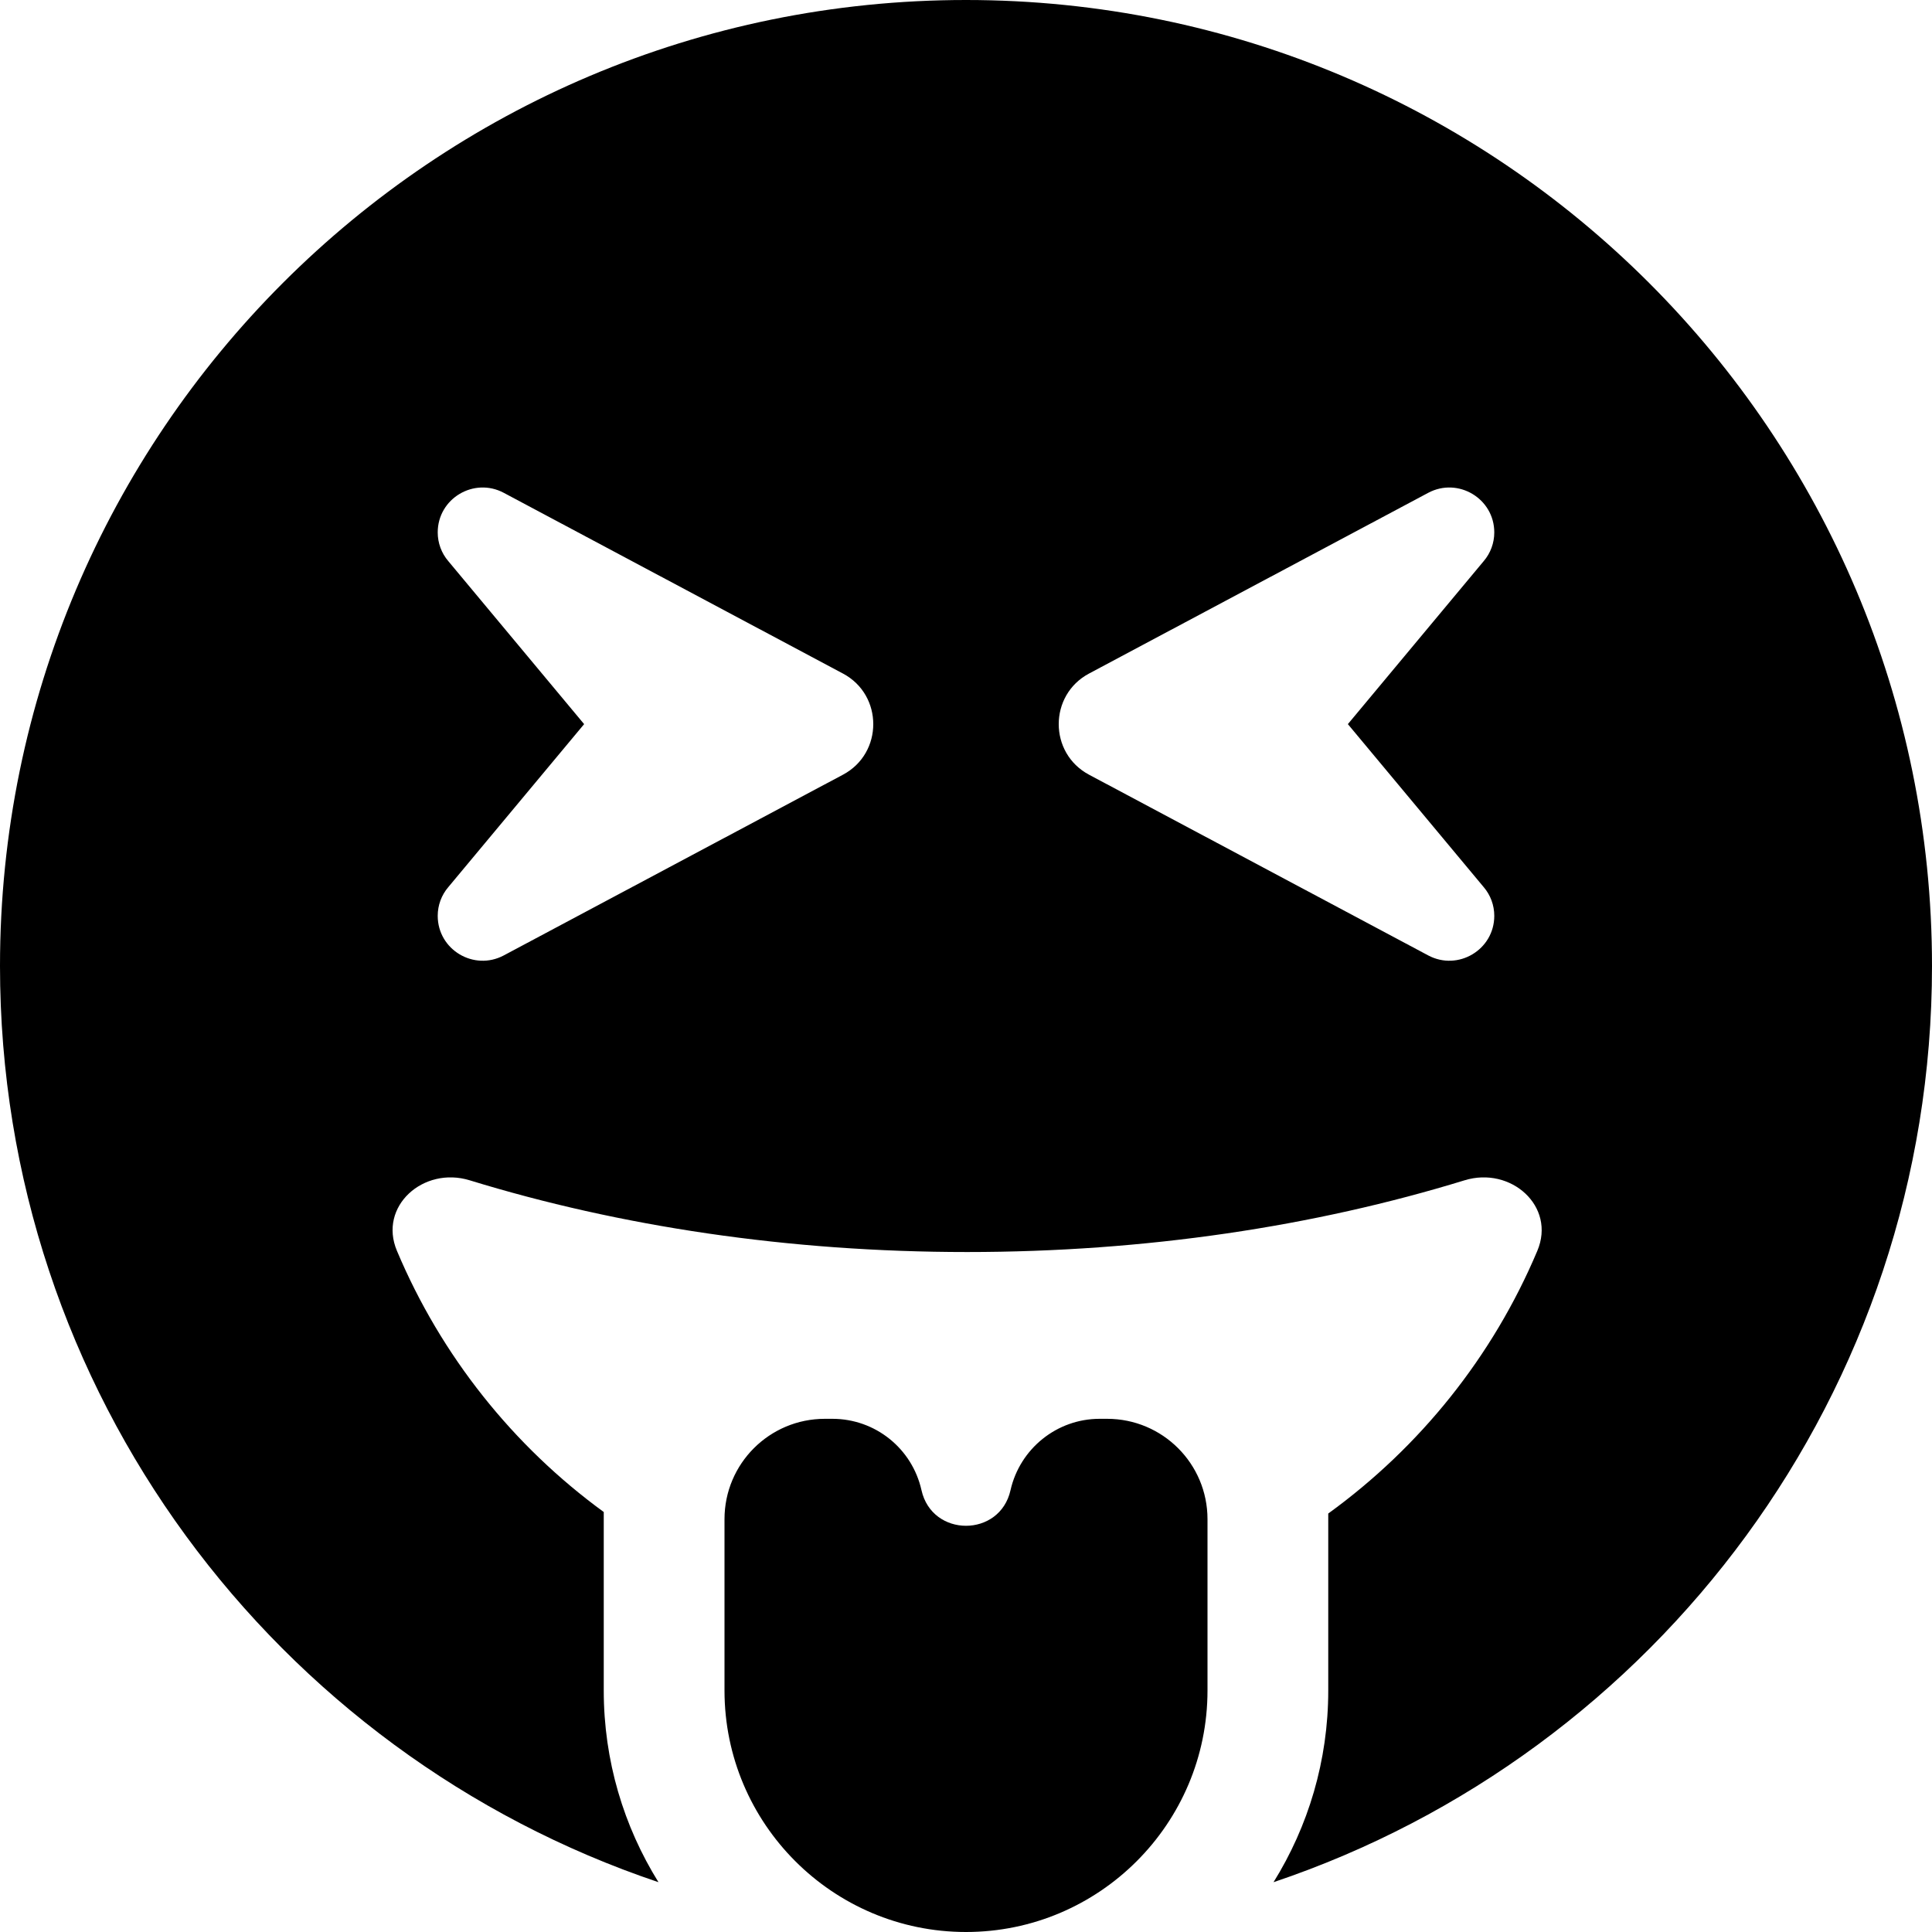
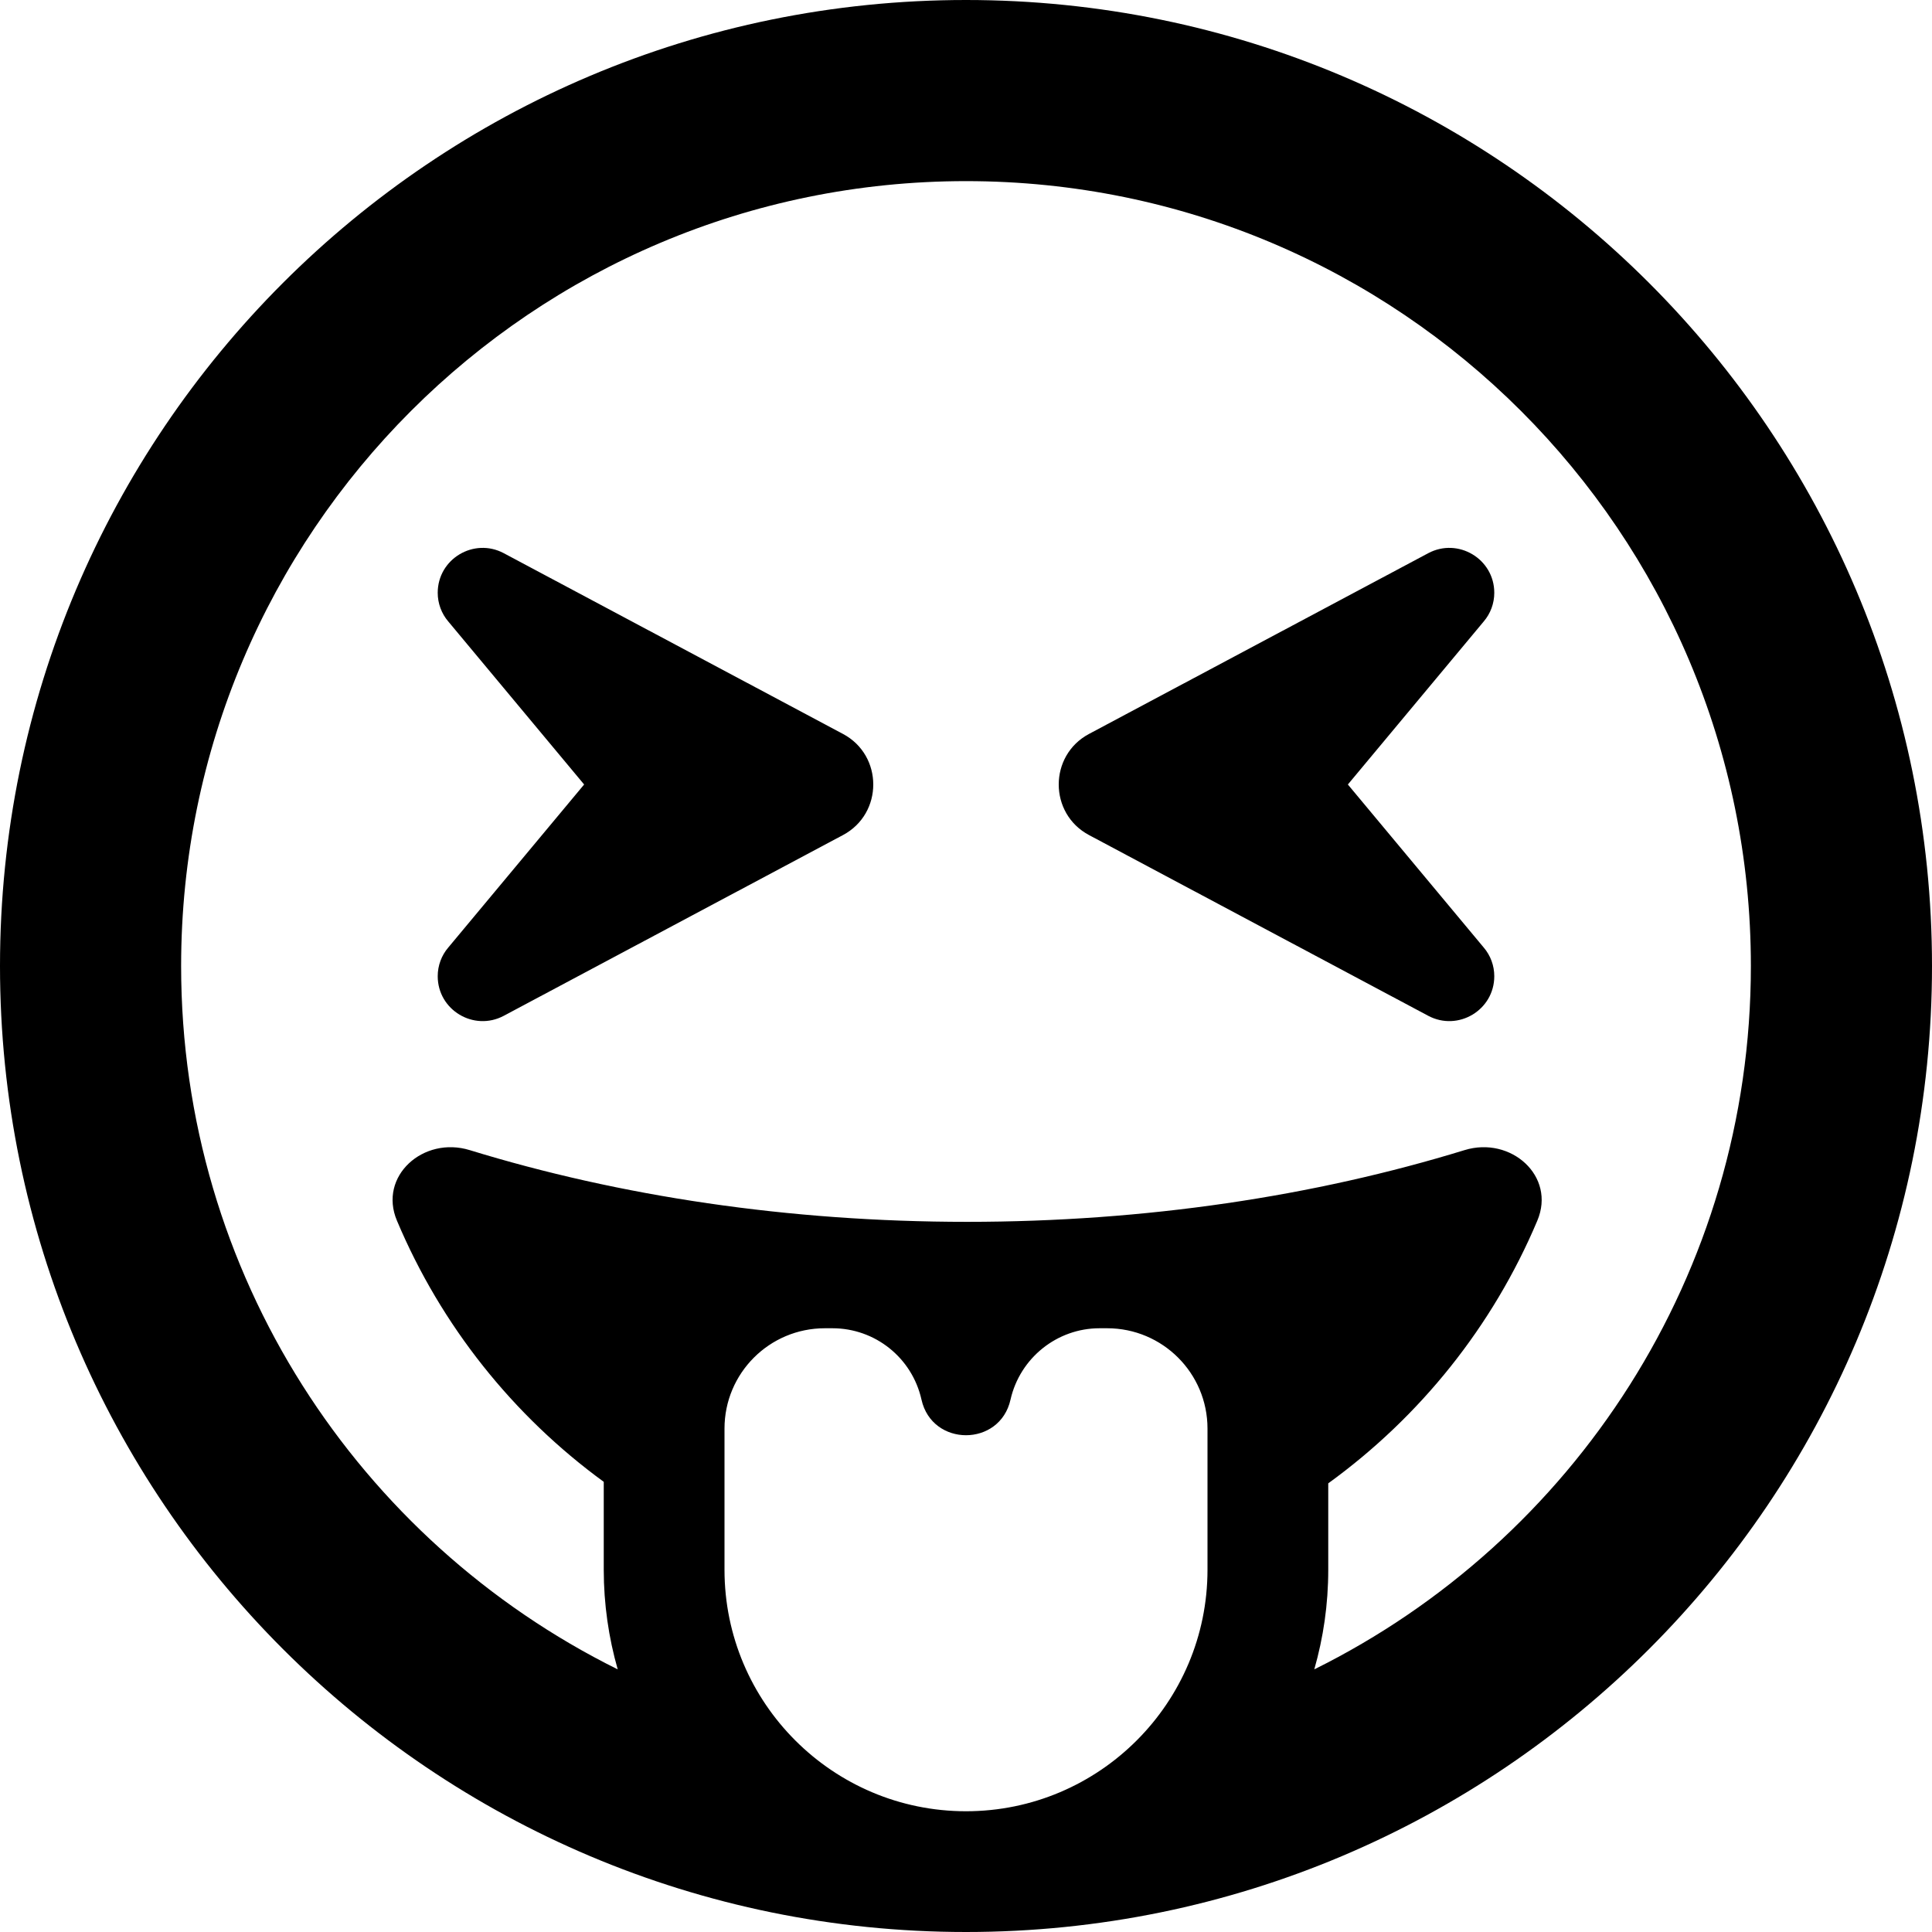
<svg xmlns="http://www.w3.org/2000/svg" viewBox="0 0 512 512">
-   <path d="M0 256C0 368.9 73.1 464.7 174.5 498.8C165.3 484 160 466.6 160 448V400.7c-24-17.5-43.1-41.4-54.8-69.2c-5-11.8 7-22.5 19.3-18.7c39.7 12.2 84.5 19 131.8 19s92.1-6.8 131.8-19c12.3-3.8 24.3 6.9 19.3 18.7c-11.8 28-31.1 52-55.4 69.6V448c0 18.6-5.3 36-14.5 50.8C438.9 464.7 512 368.9 512 256C512 114.6 397.4 0 256 0S0 114.6 0 256zM116 141.1c0-9 9.6-14.7 17.5-10.5l89.9 47.9c10.7 5.7 10.7 21.1 0 26.8l-89.9 47.9c-7.9 4.2-17.5-1.5-17.5-10.5c0-2.8 1-5.5 2.8-7.6l36-43.2-36-43.2c-1.8-2.1-2.8-4.8-2.8-7.6zm262.5-10.5c7.9-4.2 17.5 1.5 17.5 10.5c0 2.8-1 5.5-2.8 7.6l-36 43.2 36 43.2c1.8 2.1 2.8 4.8 2.8 7.6c0 9-9.6 14.7-17.5 10.5l-89.9-47.9c-10.7-5.7-10.7-21.1 0-26.8l89.9-47.9zM320 448V402.6c0-14.7-11.9-26.6-26.6-26.6h-2c-11.3 0-21.1 7.9-23.6 18.9c-2.8 12.6-20.8 12.6-23.6 0c-2.5-11.1-12.3-18.9-23.6-18.9h-2c-14.7 0-26.6 11.9-26.6 26.6V448c0 35.3 28.7 64 64 64s64-28.7 64-64z" />
+   <path d="M464 256c0-114.9-93.1-208-208-208S48 141.1 48 256c0 81.7 47.1 152.4 115.7 186.4c-2.4-8.4-3.7-17.3-3.7-26.4V392.7c-24-17.5-43.1-41.4-54.8-69.2c-5-11.8 7-22.5 19.3-18.7c39.7 12.2 84.5 19 131.8 19s92.1-6.8 131.8-19c12.3-3.8 24.3 6.9 19.3 18.7c-11.8 28-31.1 52-55.4 69.6V416c0 9.2-1.3 18-3.7 26.4C416.9 408.4 464 337.7 464 256zM0 256a256 256 0 1 1 512 0A256 256 0 1 1 0 256zm116-98.9c0-9 9.6-14.7 17.5-10.5l89.9 47.9c10.7 5.7 10.7 21.1 0 26.8l-89.9 47.9c-7.9 4.2-17.5-1.5-17.5-10.5c0-2.8 1-5.5 2.8-7.6l36-43.2-36-43.2c-1.8-2.1-2.8-4.8-2.8-7.6zm262.5-10.5c7.9-4.2 17.5 1.5 17.5 10.5c0 2.8-1 5.5-2.8 7.6l-36 43.2 36 43.2c1.8 2.1 2.8 4.8 2.8 7.6c0 9-9.6 14.7-17.5 10.5l-89.9-47.9c-10.7-5.7-10.7-21.1 0-26.8l89.9-47.9zM320 416V378.6c0-14.7-11.9-26.6-26.6-26.6h-2c-11.3 0-21.1 7.9-23.6 18.9c-2.8 12.6-20.8 12.6-23.6 0c-2.5-11.1-12.3-18.9-23.6-18.9h-2c-14.7 0-26.6 11.9-26.6 26.6V416c0 35.3 28.7 64 64 64s64-28.7 64-64z" />
</svg>
